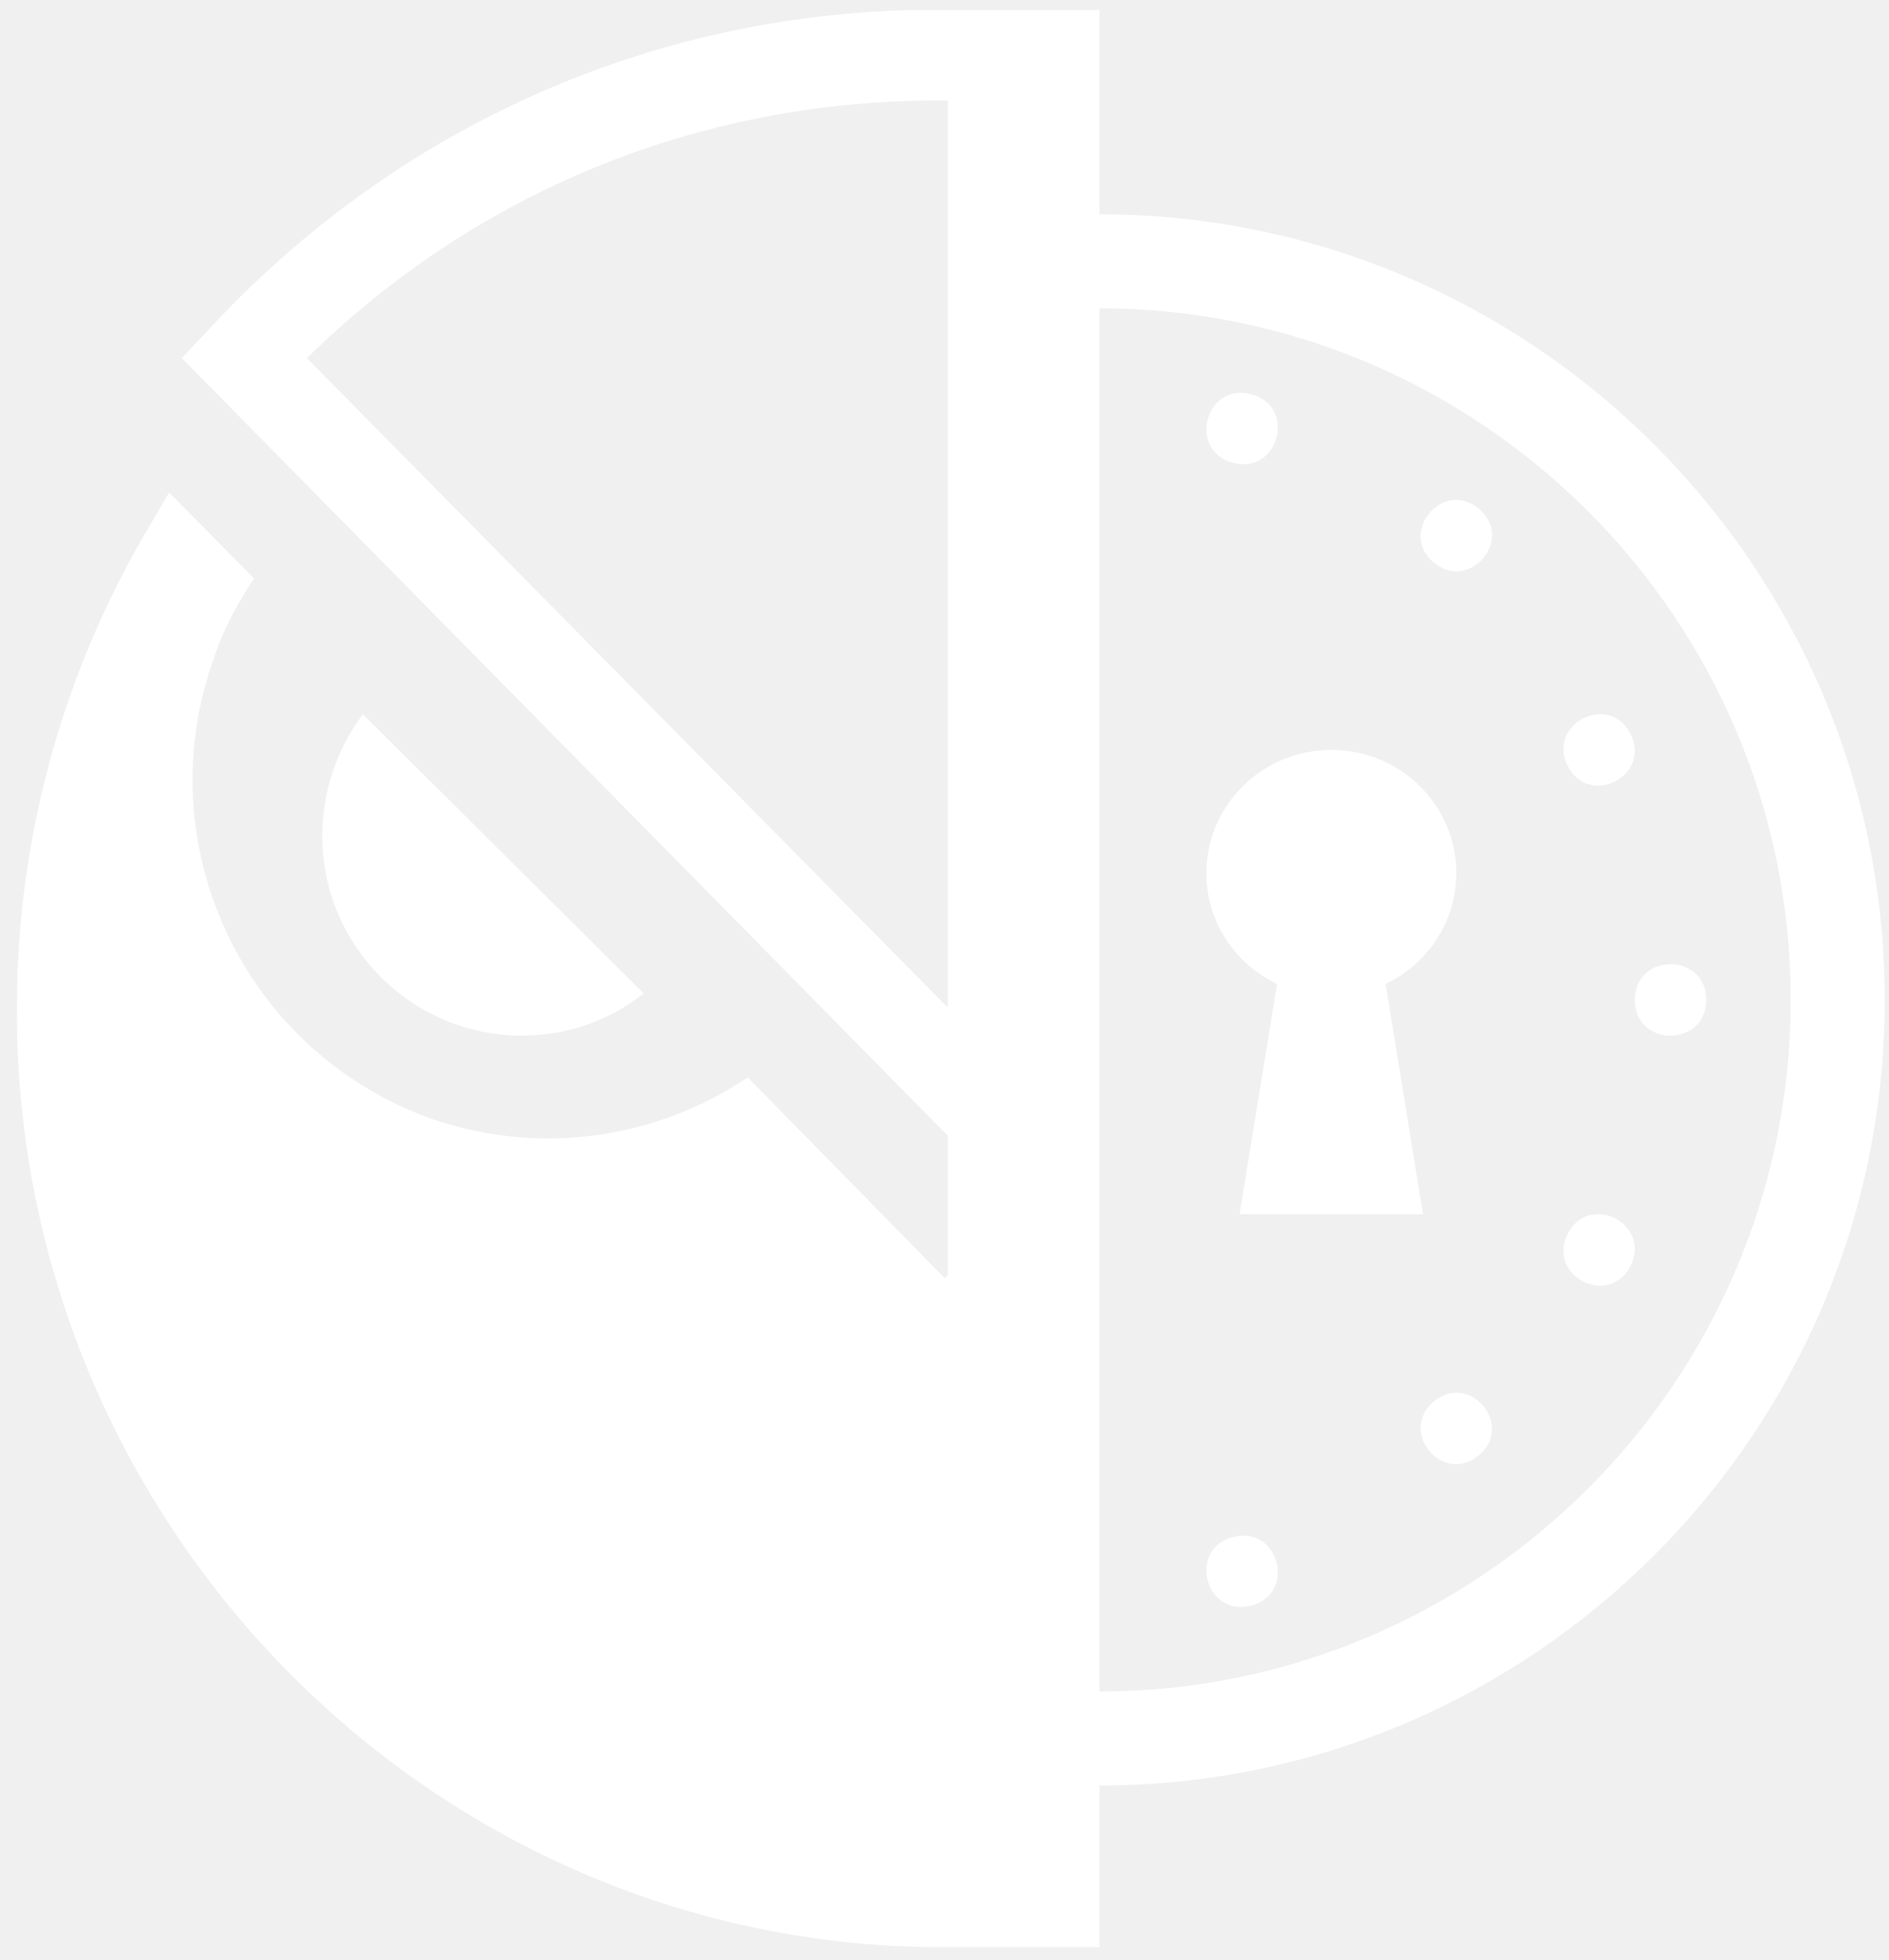
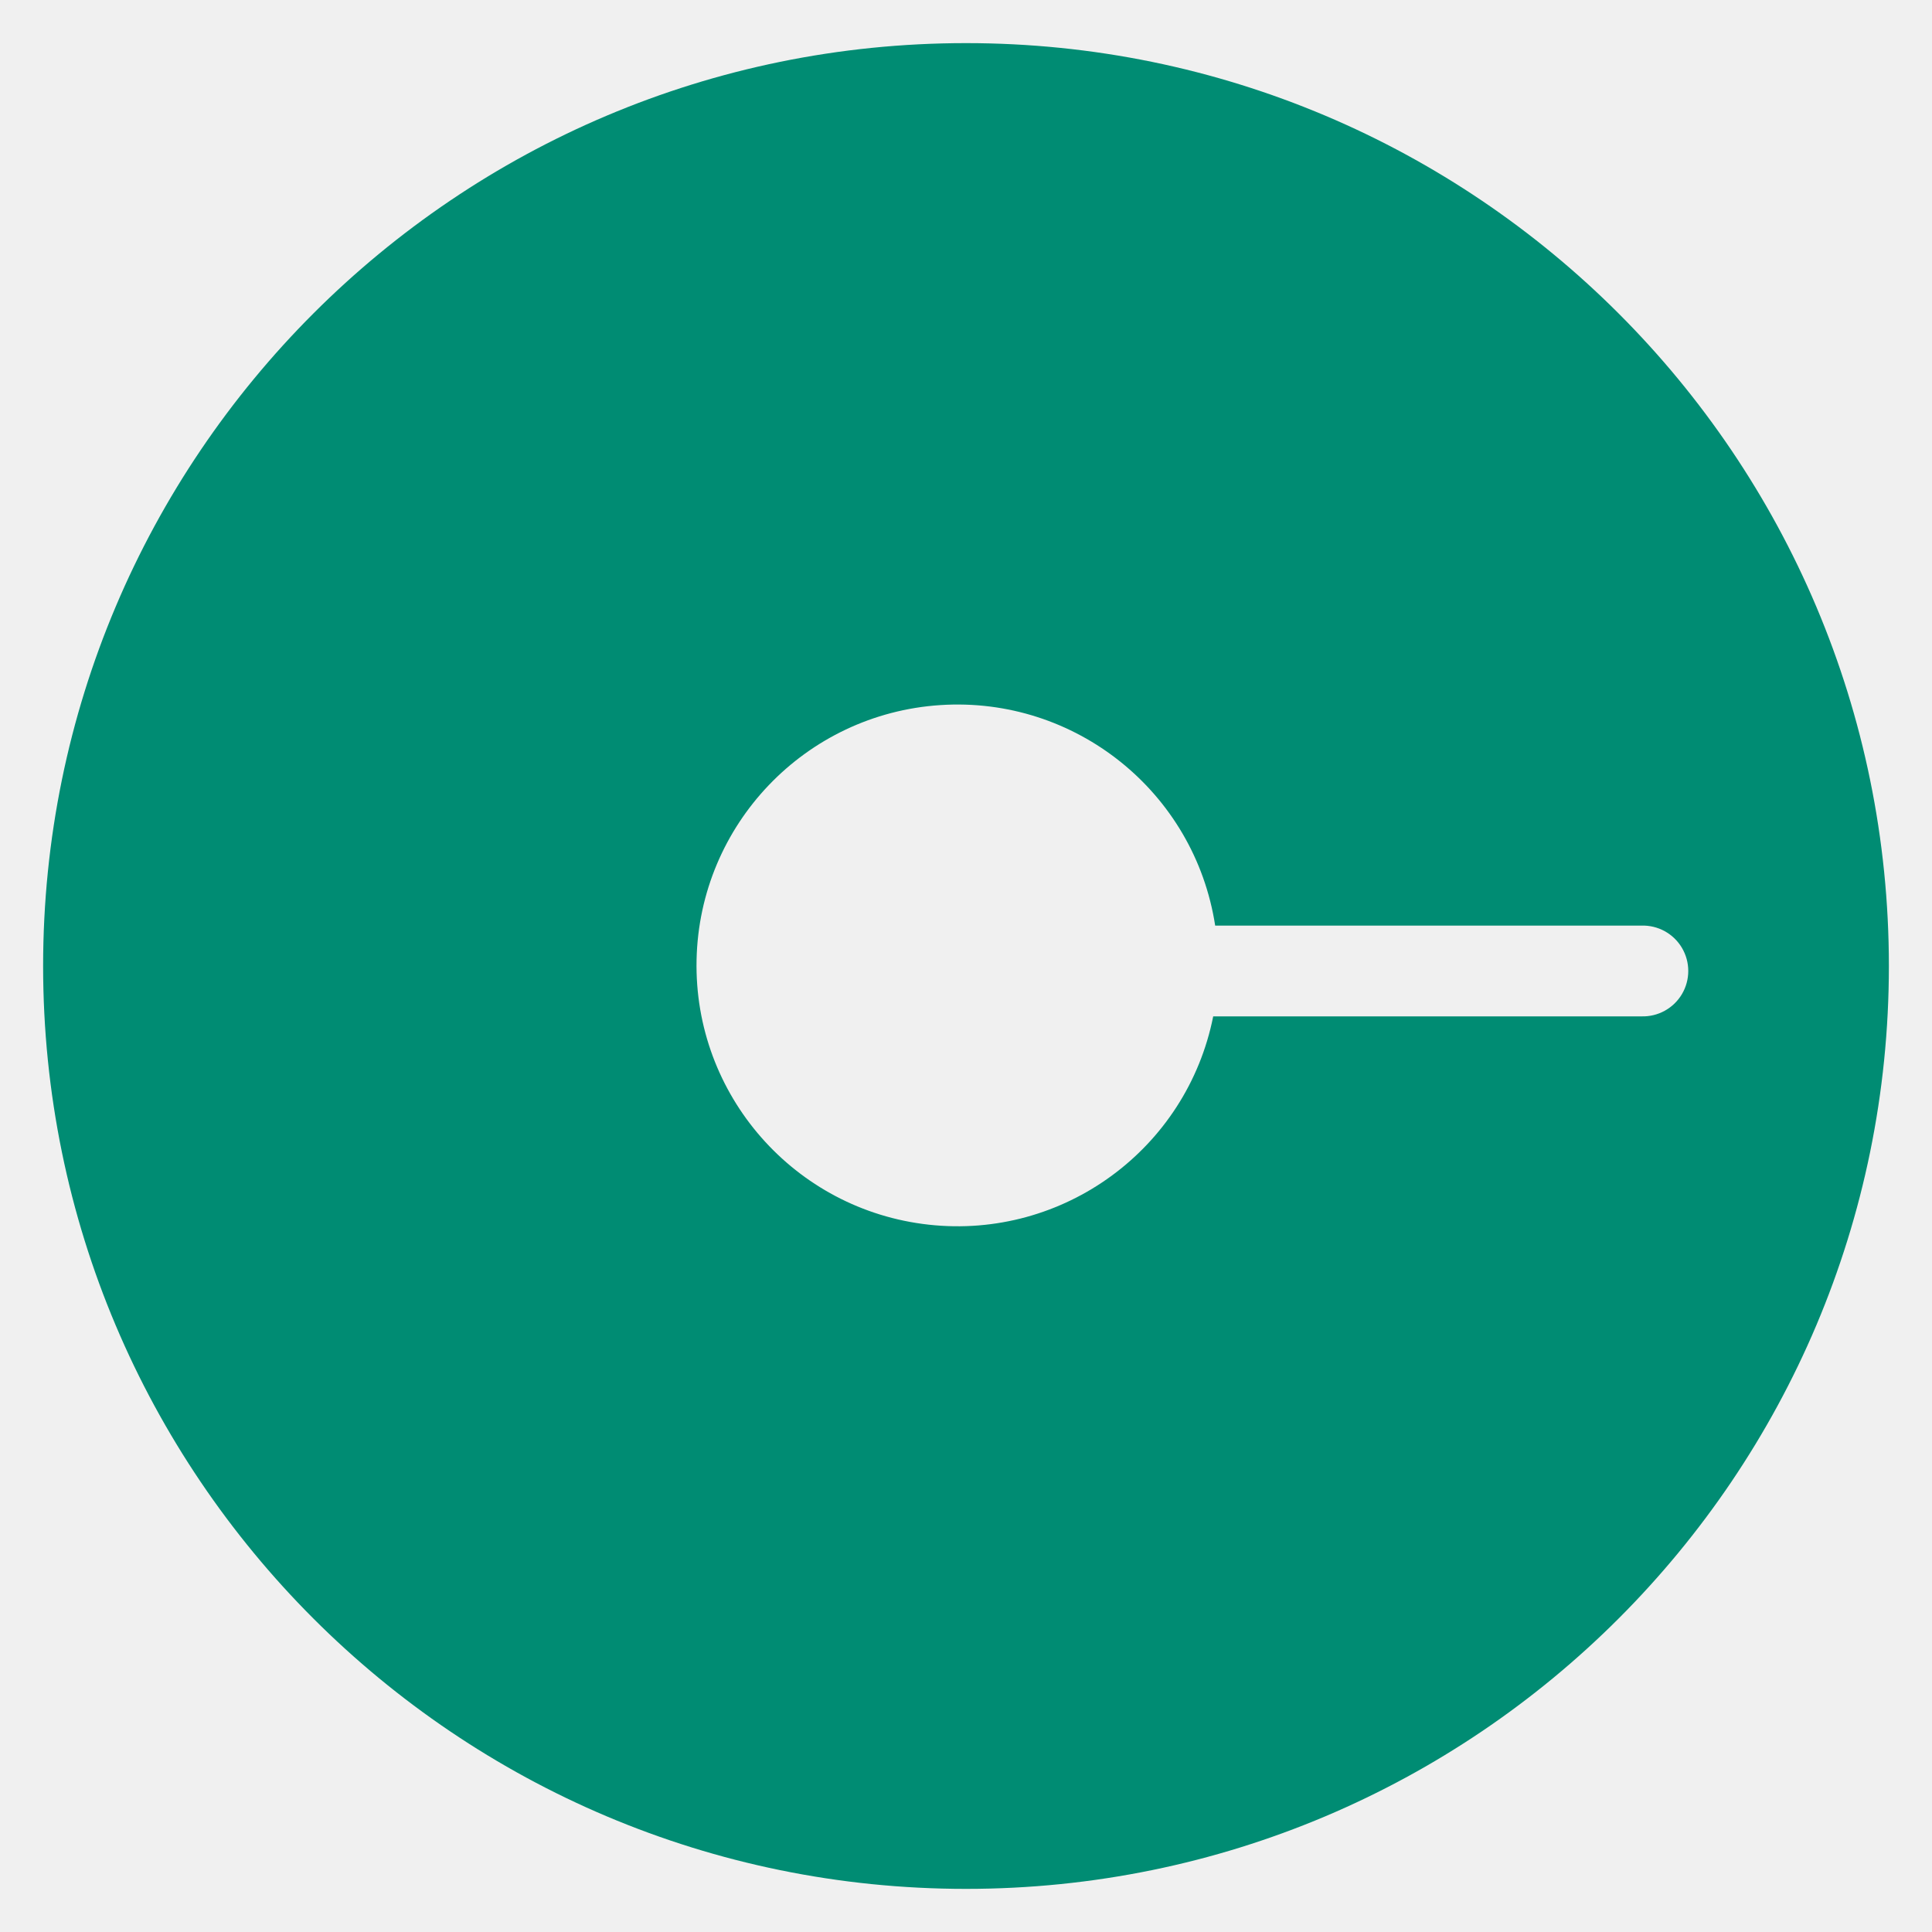
- <svg xmlns="http://www.w3.org/2000/svg" xmlns:xlink="http://www.w3.org/1999/xlink" width="106" height="110" viewBox="0 0 106 110">
+ <svg xmlns="http://www.w3.org/2000/svg" id="Layer_1" data-name="Layer 1" viewBox="0 0 440 440">
  <defs>
-     <path id="a" d="M61.67.548H.888v108.737h60.78V.548z" />
+     <style>.cls-1{fill:#008c73;}</style>
  </defs>
-   <g fill="none" fill-rule="evenodd">
-     <path fill="#fff" d="M36.13 55.751L20.371 40.084a11.42 11.42 0 0 0-2.279 6.831c0 6.184 5.034 11.207 11.204 11.207 2.563 0 4.939-.857 6.834-2.37" />
-     <g transform="translate(.055)">
-       <mask id="b" fill="#fff">
-         <use xlink:href="#a" />
-       </mask>
-       <path fill="#fff" d="M17.171 20.099c9.542-9.37 22.044-14.46 35.452-14.46h.084c.148 0 .296.008.442.011V56.55l-35.978-36.45zM52.526.547c-15.561 0-30.043 6.37-40.66 17.725L10.152 20.1 53.15 63.74v7.825l-.17.171-11.062-11.271a20.02 20.02 0 0 1-17.9 2.27c-10.44-3.82-15.842-15.366-12.059-25.82.537-1.635 1.346-3.093 2.244-4.453l-4.766-4.821-.9 1.546A52.927 52.927 0 0 0 .89 56.558c-.087 29.007 23.299 52.725 51.996 52.725l8.784.002V.555L52.526.548z" mask="url(#b)" />
-     </g>
-     <path fill="#fff" d="M105.8 56.12c0-24.307-19.778-44.082-44.092-44.095v5.276c21.404.011 38.816 17.419 38.816 38.818 0 21.394-17.412 38.804-38.816 38.815v5.276c24.314-.013 44.093-19.788 44.093-44.09" />
-     <path fill="#fff" d="M71.688 55.225l-2.102 12.918h10.296l-2.1-12.918c2.342-1.123 3.968-3.482 3.968-6.223 0-3.816-3.14-6.914-7.014-6.914-3.872 0-7.015 3.098-7.015 6.914-.004 2.744 1.62 5.1 3.967 6.223M69.227 25.98c2.58.657 3.574-3.195.996-3.858-2.579-.66-3.573 3.194-.996 3.857M80.483 31.57c2.014 1.688 4.548-1.328 2.534-3.015-2.014-1.686-4.546 1.33-2.534 3.015M87.993 42.96c1.16 2.378 4.709.63 3.548-1.748-1.157-2.37-4.708-.626-3.548 1.748M69.227 86.257c2.58-.661 3.574 3.195.996 3.856-2.579.661-3.573-3.193-.996-3.856M80.483 78.66c2.014-1.687 4.548 1.33 2.534 3.015-2.014 1.688-4.546-1.329-2.534-3.014M87.993 69.274c1.16-2.376 4.709-.629 3.548 1.75-1.157 2.37-4.708.625-3.548-1.75M91.771 56.117c0 2.673 4.009 2.673 4.009 0 0-2.671-4.009-2.671-4.009 0" />
-   </g>
+   <path class="cls-1" d="M220,9.82C103.92,9.82,9.82,103.92,9.82,220S103.92,430.18,220,430.18,430.18,336.08,430.18,220,336.08,9.82,220,9.82ZM373.83,231.47H276.3a59.41,59.41,0,1,1,.45-20.67h97.08a10.34,10.34,0,1,1,0,20.67Z" />
</svg>
